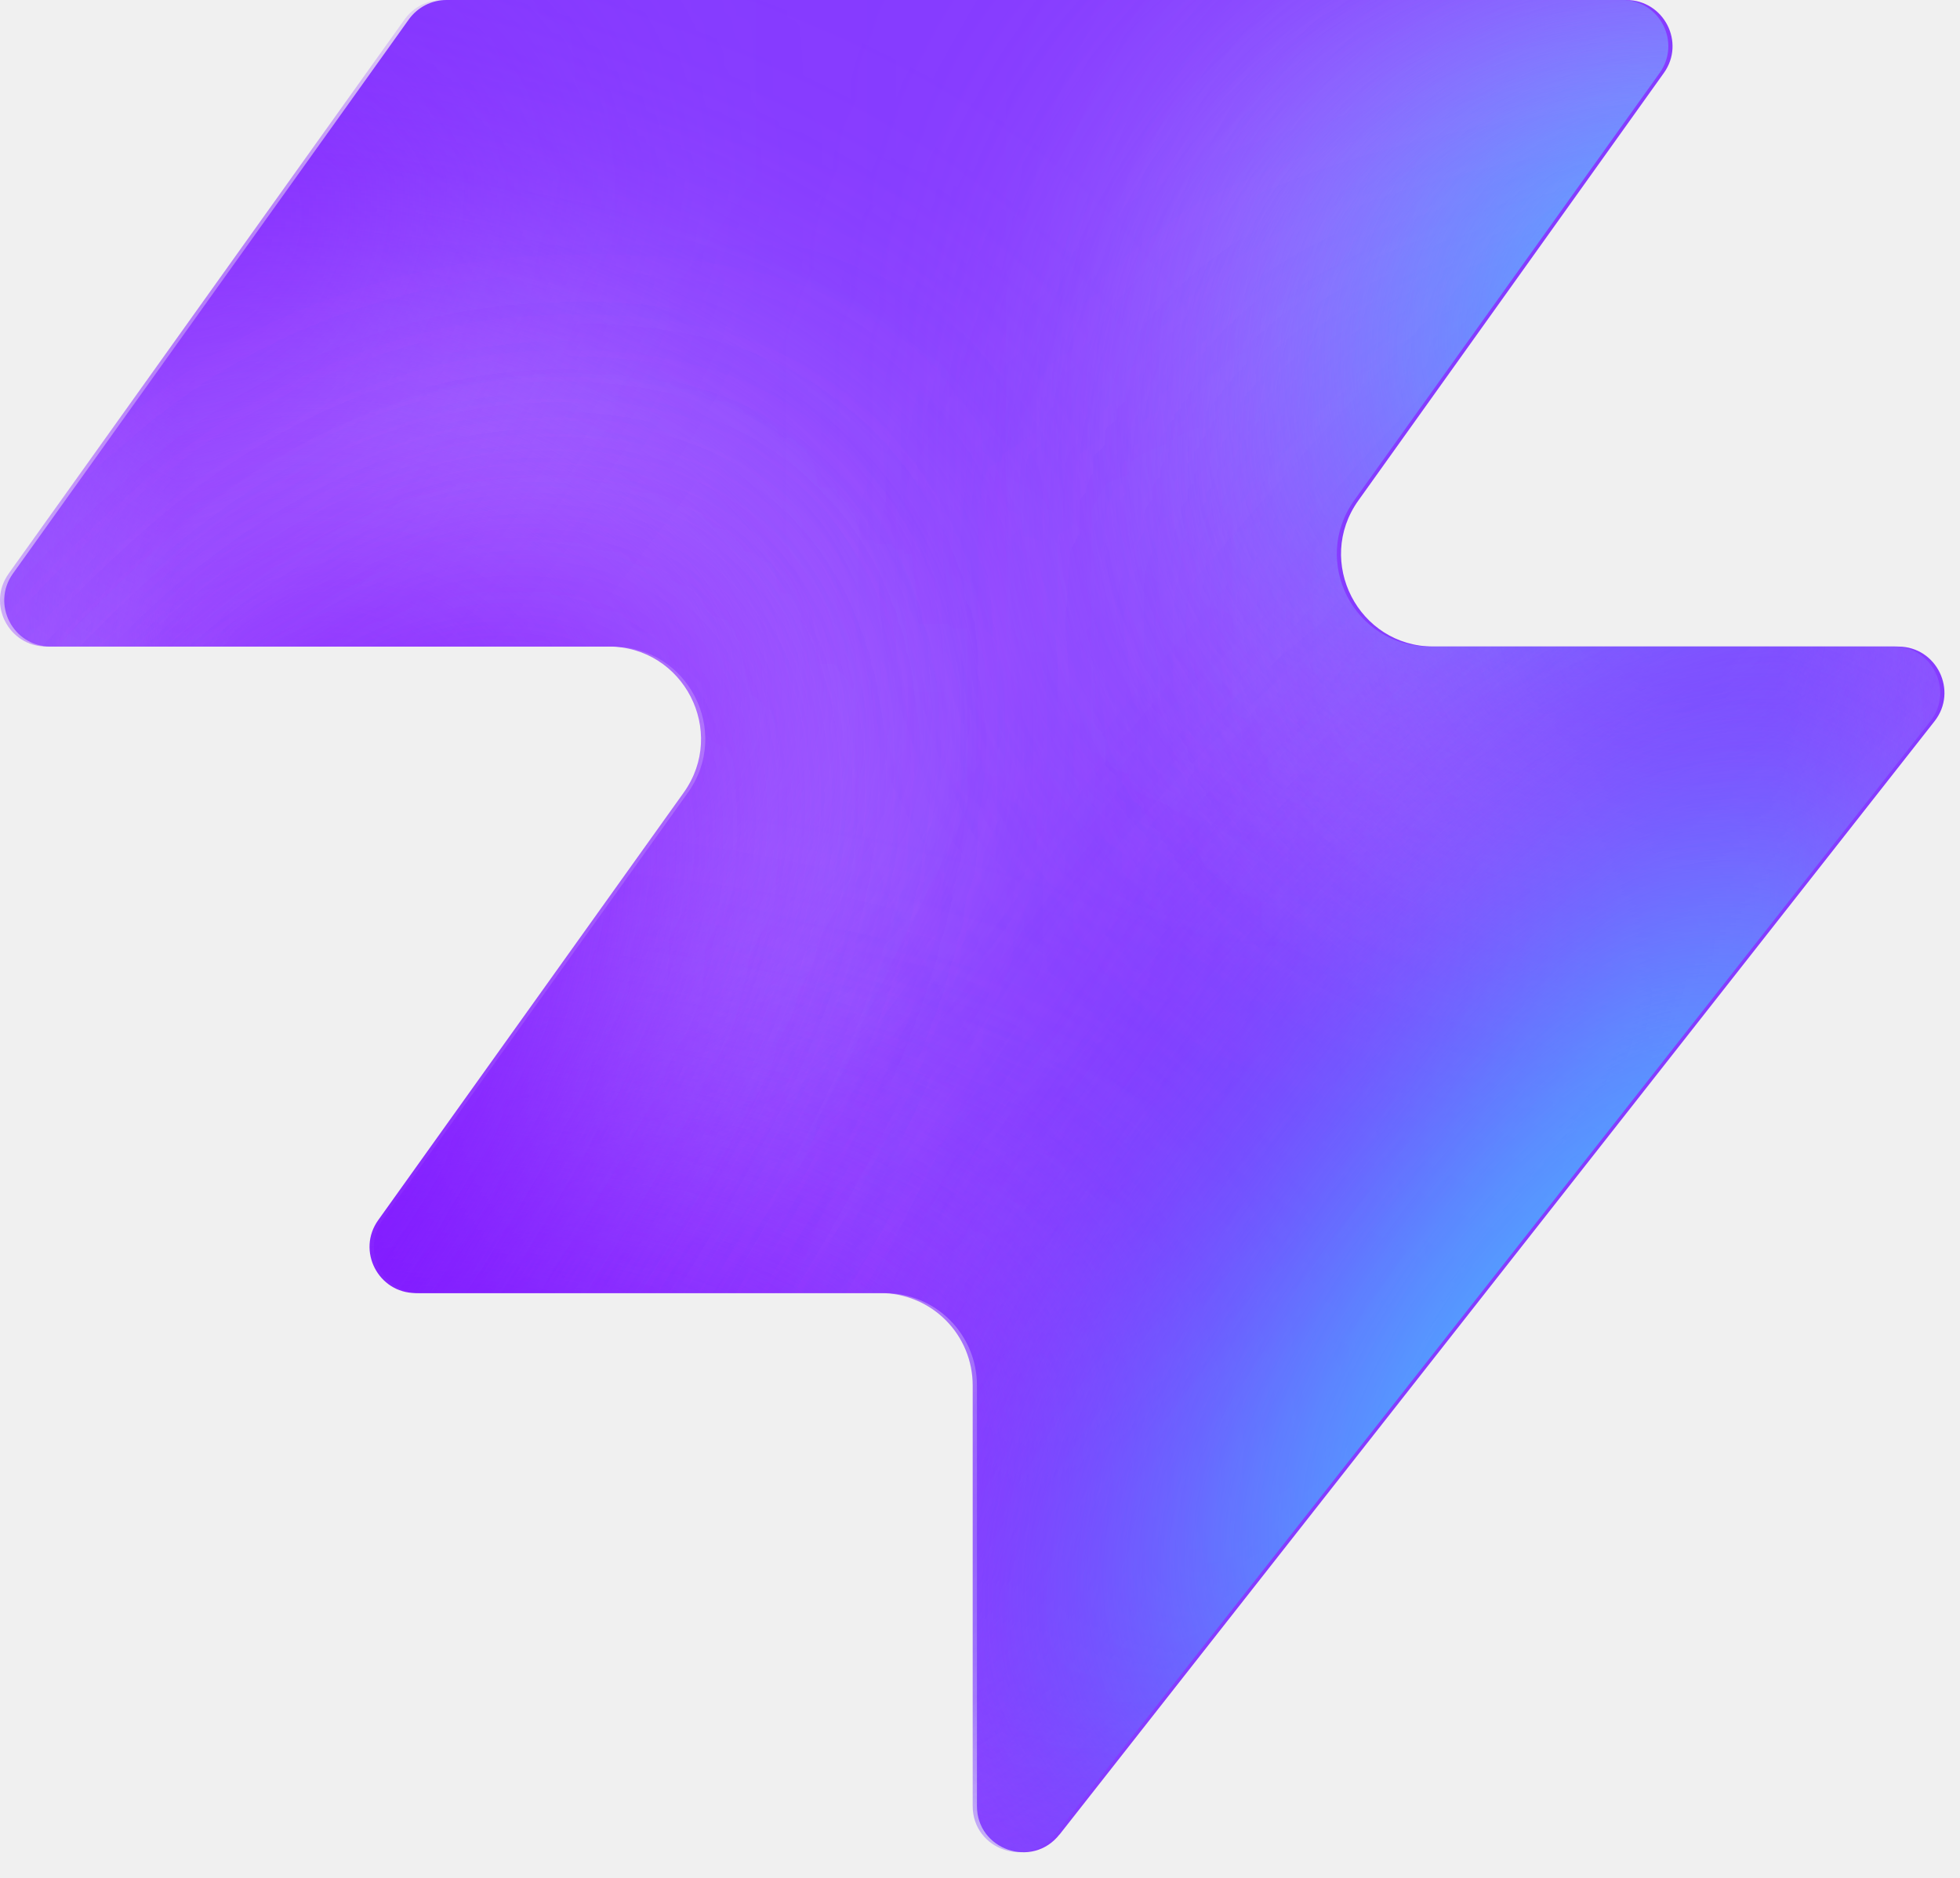
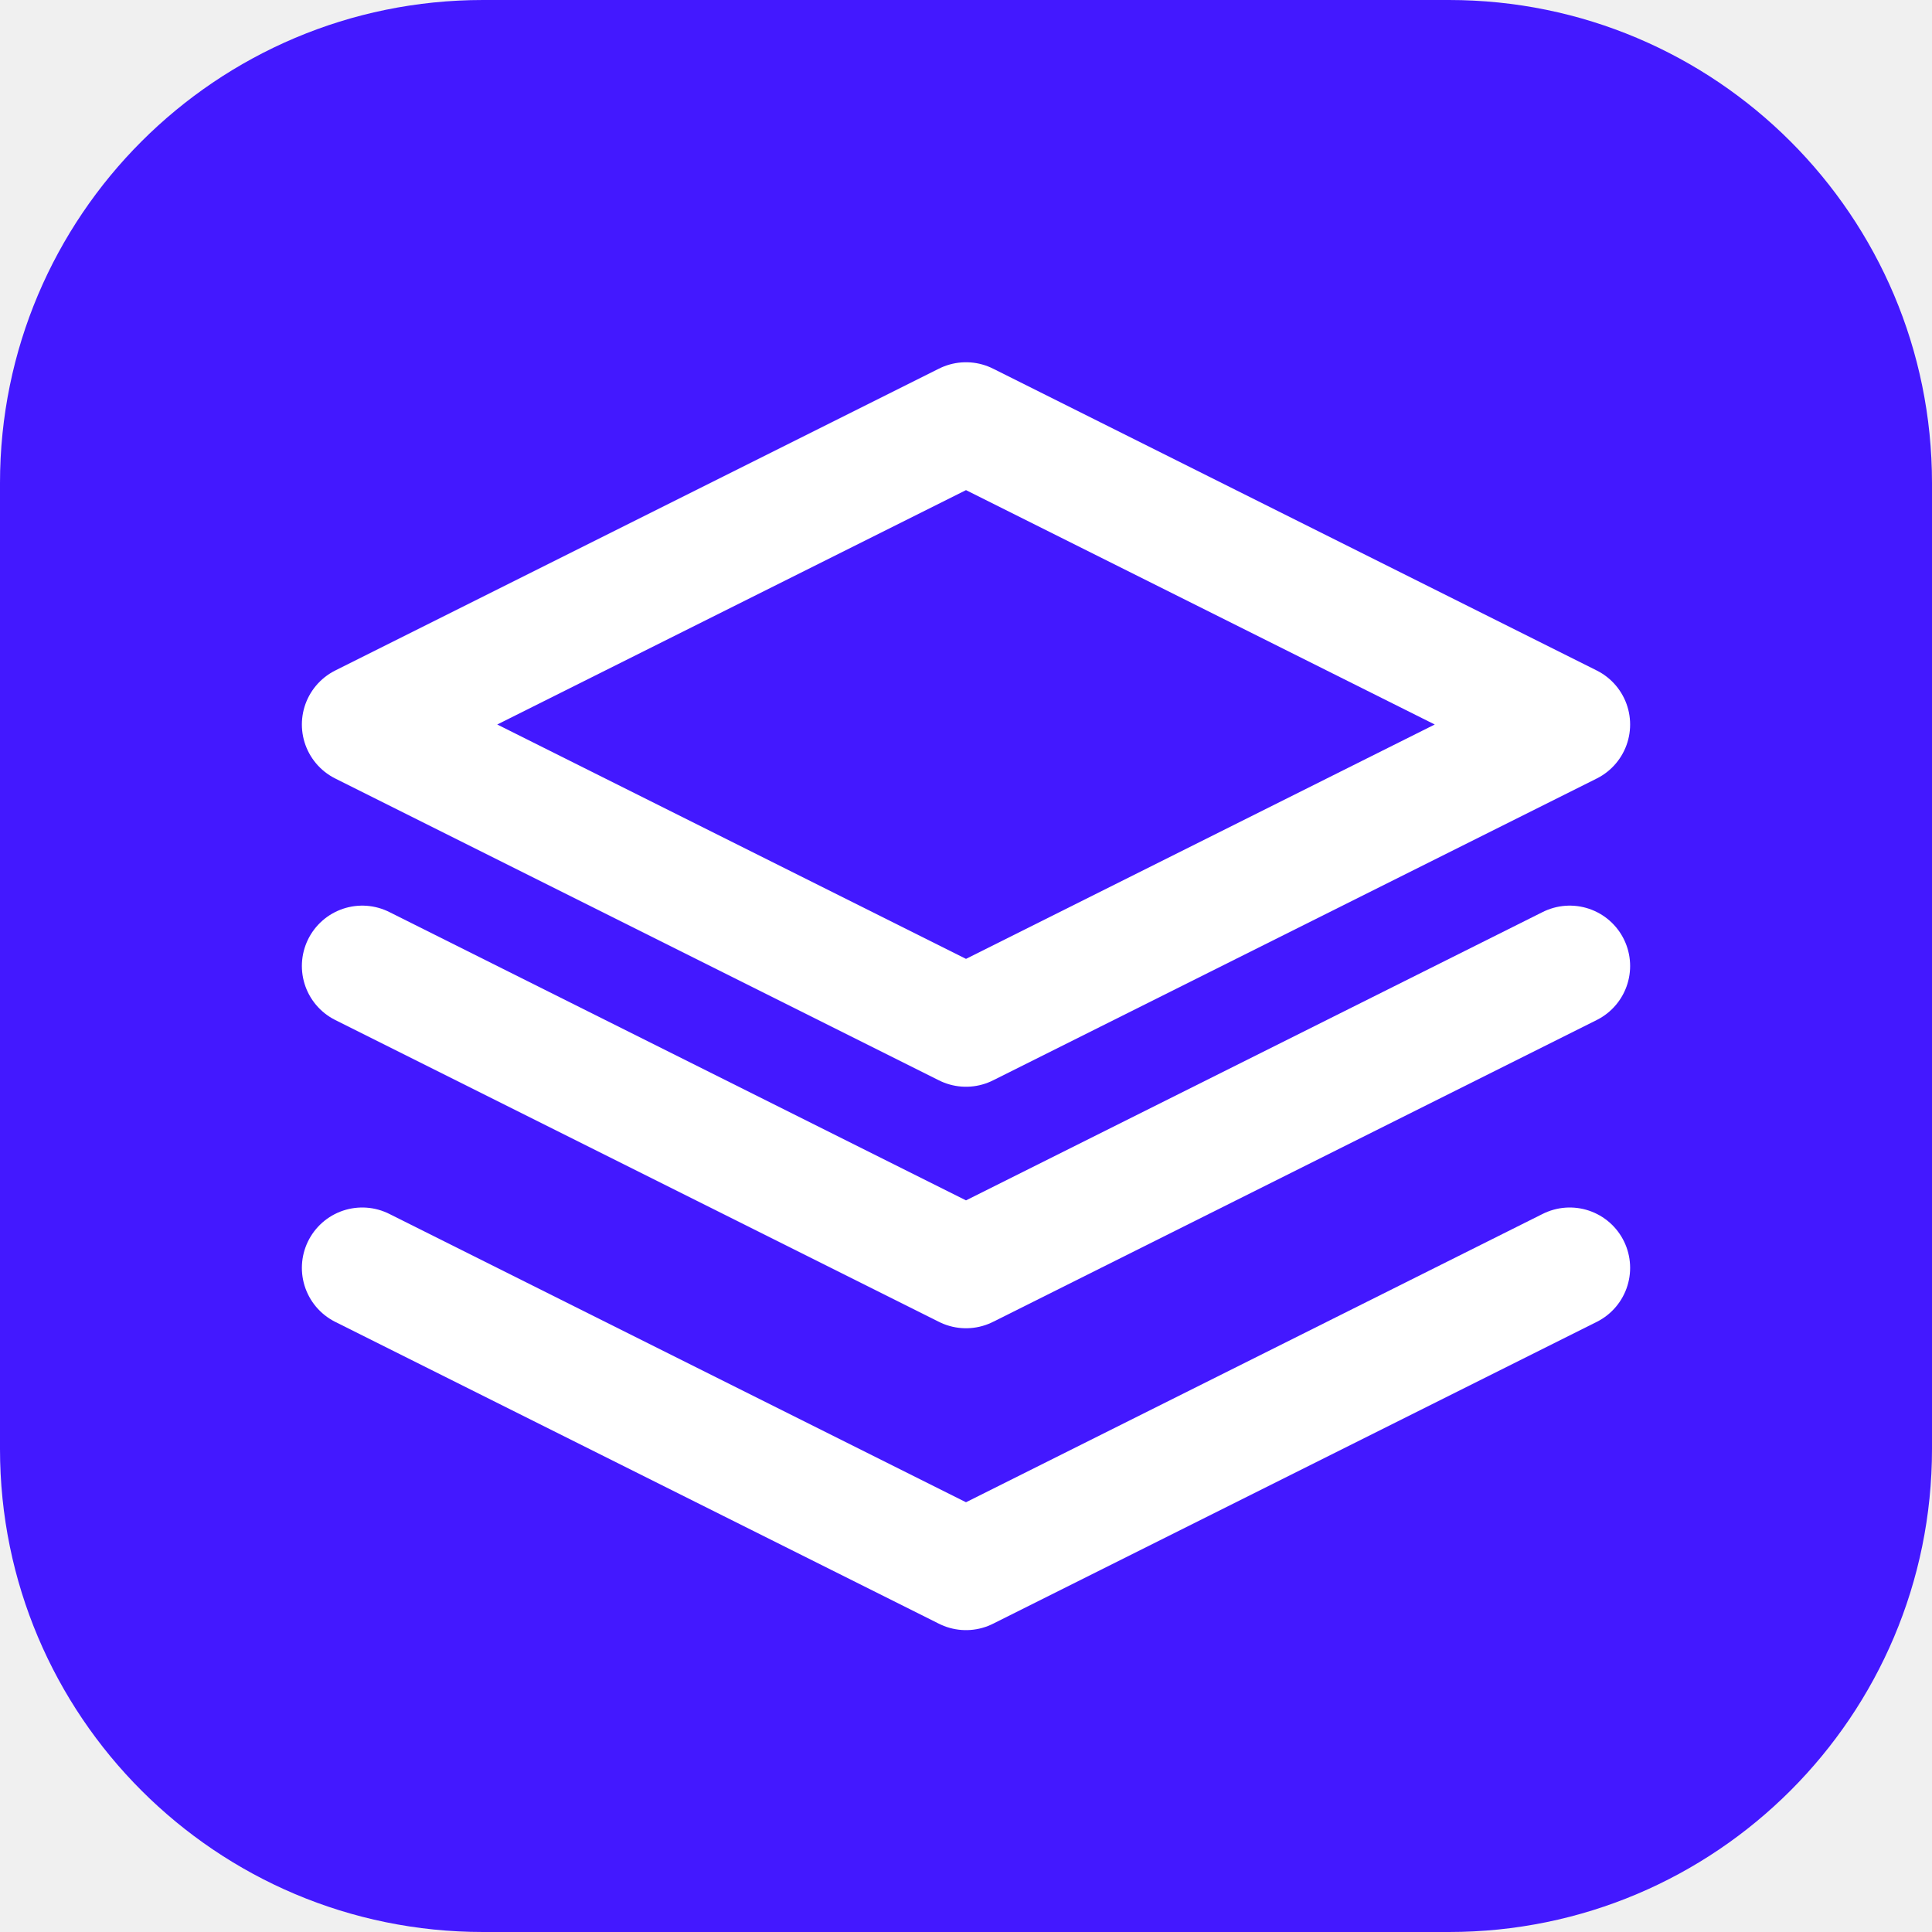
- <svg xmlns="http://www.w3.org/2000/svg" width="48" height="46" fill="none" viewBox="0 0 48 46">
-   <path fill="#863bff" d="M25.946 44.938c-.664.845-2.021.375-2.021-.698V33.937a2.26 2.26 0 0 0-2.262-2.262H10.287c-.92 0-1.456-1.04-.92-1.788l7.48-10.471c1.07-1.497 0-3.578-1.842-3.578H1.237c-.92 0-1.456-1.04-.92-1.788L10.013.474c.214-.297.556-.474.92-.474h28.894c.92 0 1.456 1.04.92 1.788l-7.48 10.471c-1.07 1.498 0 3.579 1.842 3.579h11.377c.943 0 1.473 1.088.89 1.83L25.947 44.94z" style="fill:#863bff;fill:color(display-p3 .525 .23 1);fill-opacity:1" />
-   <mask id="a" width="48" height="46" x="0" y="0" maskUnits="userSpaceOnUse" style="mask-type:alpha">
-     <path fill="#000" d="M25.842 44.938c-.664.844-2.021.375-2.021-.698V33.937a2.26 2.26 0 0 0-2.262-2.262H10.183c-.92 0-1.456-1.04-.92-1.788l7.48-10.471c1.07-1.498 0-3.579-1.842-3.579H1.133c-.92 0-1.456-1.04-.92-1.787L9.91.473c.214-.297.556-.474.92-.474h28.894c.92 0 1.456 1.04.92 1.788l-7.48 10.471c-1.07 1.498 0 3.578 1.842 3.578h11.377c.943 0 1.473 1.088.89 1.832L25.843 44.94z" style="fill:#000;fill-opacity:1" />
-   </mask>
-   <g mask="url(#a)">
-     <g filter="url(#b)">
-       <ellipse cx="5.508" cy="14.704" fill="#ede6ff" rx="5.508" ry="14.704" style="fill:#ede6ff;fill:color(display-p3 .927 .903 1);fill-opacity:1" transform="matrix(.00324 1 1 -.00324 -4.47 31.516)" />
-     </g>
-     <g filter="url(#c)">
-       <ellipse cx="10.399" cy="29.851" fill="#ede6ff" rx="10.399" ry="29.851" style="fill:#ede6ff;fill:color(display-p3 .927 .903 1);fill-opacity:1" transform="matrix(.00324 1 1 -.00324 -39.328 7.883)" />
-     </g>
-     <g filter="url(#d)">
-       <ellipse cx="5.508" cy="30.487" fill="#7e14ff" rx="5.508" ry="30.487" style="fill:#7e14ff;fill:color(display-p3 .492 .077 1);fill-opacity:1" transform="rotate(89.814 -25.913 -14.639)scale(1 -1)" />
-     </g>
-     <g filter="url(#e)">
-       <ellipse cx="5.508" cy="30.599" fill="#7e14ff" rx="5.508" ry="30.599" style="fill:#7e14ff;fill:color(display-p3 .492 .077 1);fill-opacity:1" transform="rotate(89.814 -32.644 -3.334)scale(1 -1)" />
-     </g>
-     <g filter="url(#f)">
-       <ellipse cx="5.508" cy="30.599" fill="#7e14ff" rx="5.508" ry="30.599" style="fill:#7e14ff;fill:color(display-p3 .492 .077 1);fill-opacity:1" transform="matrix(.00324 1 1 -.00324 -34.34 30.47)" />
-     </g>
-     <g filter="url(#g)">
-       <ellipse cx="14.072" cy="22.078" fill="#ede6ff" rx="14.072" ry="22.078" style="fill:#ede6ff;fill:color(display-p3 .927 .903 1);fill-opacity:1" transform="rotate(93.35 24.506 48.493)scale(-1 1)" />
-     </g>
-     <g filter="url(#h)">
-       <ellipse cx="3.47" cy="21.501" fill="#7e14ff" rx="3.47" ry="21.501" style="fill:#7e14ff;fill:color(display-p3 .492 .077 1);fill-opacity:1" transform="rotate(89.009 28.708 47.59)scale(-1 1)" />
-     </g>
-     <g filter="url(#i)">
-       <ellipse cx="3.47" cy="21.501" fill="#7e14ff" rx="3.47" ry="21.501" style="fill:#7e14ff;fill:color(display-p3 .492 .077 1);fill-opacity:1" transform="rotate(89.009 28.708 47.59)scale(-1 1)" />
-     </g>
-     <g filter="url(#j)">
-       <ellipse cx=".387" cy="8.972" fill="#7e14ff" rx="4.407" ry="29.108" style="fill:#7e14ff;fill:color(display-p3 .492 .077 1);fill-opacity:1" transform="rotate(39.51 .387 8.972)" />
-     </g>
-     <g filter="url(#k)">
-       <ellipse cx="47.523" cy="-6.092" fill="#7e14ff" rx="4.407" ry="29.108" style="fill:#7e14ff;fill:color(display-p3 .492 .077 1);fill-opacity:1" transform="rotate(37.892 47.523 -6.092)" />
-     </g>
-     <g filter="url(#l)">
-       <ellipse cx="41.412" cy="6.333" fill="#47bfff" rx="5.971" ry="9.665" style="fill:#47bfff;fill:color(display-p3 .28 .748 1);fill-opacity:1" transform="rotate(37.892 41.412 6.333)" />
-     </g>
-     <g filter="url(#m)">
-       <ellipse cx="-1.879" cy="38.332" fill="#7e14ff" rx="4.407" ry="29.108" style="fill:#7e14ff;fill:color(display-p3 .492 .077 1);fill-opacity:1" transform="rotate(37.892 -1.88 38.332)" />
-     </g>
-     <g filter="url(#n)">
-       <ellipse cx="-1.879" cy="38.332" fill="#7e14ff" rx="4.407" ry="29.108" style="fill:#7e14ff;fill:color(display-p3 .492 .077 1);fill-opacity:1" transform="rotate(37.892 -1.88 38.332)" />
-     </g>
-     <g filter="url(#o)">
-       <ellipse cx="35.651" cy="29.907" fill="#7e14ff" rx="4.407" ry="29.108" style="fill:#7e14ff;fill:color(display-p3 .492 .077 1);fill-opacity:1" transform="rotate(37.892 35.651 29.907)" />
-     </g>
-     <g filter="url(#p)">
-       <ellipse cx="38.418" cy="32.4" fill="#47bfff" rx="5.971" ry="15.297" style="fill:#47bfff;fill:color(display-p3 .28 .748 1);fill-opacity:1" transform="rotate(37.892 38.418 32.4)" />
-     </g>
-   </g>
-   <defs>
-     <filter id="b" width="60.045" height="41.654" x="-19.77" y="16.149" color-interpolation-filters="sRGB" filterUnits="userSpaceOnUse">
-       <feFlood flood-opacity="0" result="BackgroundImageFix" />
-       <feBlend in="SourceGraphic" in2="BackgroundImageFix" result="shape" />
-       <feGaussianBlur result="effect1_foregroundBlur_2002_17158" stdDeviation="7.659" />
-     </filter>
-     <filter id="c" width="90.34" height="51.437" x="-54.613" y="-7.533" color-interpolation-filters="sRGB" filterUnits="userSpaceOnUse">
-       <feFlood flood-opacity="0" result="BackgroundImageFix" />
-       <feBlend in="SourceGraphic" in2="BackgroundImageFix" result="shape" />
-       <feGaussianBlur result="effect1_foregroundBlur_2002_17158" stdDeviation="7.659" />
-     </filter>
-     <filter id="d" width="79.355" height="29.4" x="-49.64" y="2.03" color-interpolation-filters="sRGB" filterUnits="userSpaceOnUse">
-       <feFlood flood-opacity="0" result="BackgroundImageFix" />
-       <feBlend in="SourceGraphic" in2="BackgroundImageFix" result="shape" />
-       <feGaussianBlur result="effect1_foregroundBlur_2002_17158" stdDeviation="4.596" />
-     </filter>
-     <filter id="e" width="79.579" height="29.4" x="-45.045" y="20.029" color-interpolation-filters="sRGB" filterUnits="userSpaceOnUse">
-       <feFlood flood-opacity="0" result="BackgroundImageFix" />
-       <feBlend in="SourceGraphic" in2="BackgroundImageFix" result="shape" />
-       <feGaussianBlur result="effect1_foregroundBlur_2002_17158" stdDeviation="4.596" />
-     </filter>
-     <filter id="f" width="79.579" height="29.4" x="-43.513" y="21.178" color-interpolation-filters="sRGB" filterUnits="userSpaceOnUse">
-       <feFlood flood-opacity="0" result="BackgroundImageFix" />
-       <feBlend in="SourceGraphic" in2="BackgroundImageFix" result="shape" />
-       <feGaussianBlur result="effect1_foregroundBlur_2002_17158" stdDeviation="4.596" />
-     </filter>
-     <filter id="g" width="74.749" height="58.852" x="15.756" y="-17.901" color-interpolation-filters="sRGB" filterUnits="userSpaceOnUse">
-       <feFlood flood-opacity="0" result="BackgroundImageFix" />
-       <feBlend in="SourceGraphic" in2="BackgroundImageFix" result="shape" />
-       <feGaussianBlur result="effect1_foregroundBlur_2002_17158" stdDeviation="7.659" />
-     </filter>
-     <filter id="h" width="61.377" height="25.362" x="23.548" y="2.284" color-interpolation-filters="sRGB" filterUnits="userSpaceOnUse">
-       <feFlood flood-opacity="0" result="BackgroundImageFix" />
-       <feBlend in="SourceGraphic" in2="BackgroundImageFix" result="shape" />
-       <feGaussianBlur result="effect1_foregroundBlur_2002_17158" stdDeviation="4.596" />
-     </filter>
-     <filter id="i" width="61.377" height="25.362" x="23.548" y="2.284" color-interpolation-filters="sRGB" filterUnits="userSpaceOnUse">
-       <feFlood flood-opacity="0" result="BackgroundImageFix" />
-       <feBlend in="SourceGraphic" in2="BackgroundImageFix" result="shape" />
-       <feGaussianBlur result="effect1_foregroundBlur_2002_17158" stdDeviation="4.596" />
-     </filter>
-     <filter id="j" width="56.045" height="63.649" x="-27.636" y="-22.853" color-interpolation-filters="sRGB" filterUnits="userSpaceOnUse">
-       <feFlood flood-opacity="0" result="BackgroundImageFix" />
-       <feBlend in="SourceGraphic" in2="BackgroundImageFix" result="shape" />
-       <feGaussianBlur result="effect1_foregroundBlur_2002_17158" stdDeviation="4.596" />
-     </filter>
-     <filter id="k" width="54.814" height="64.646" x="20.116" y="-38.415" color-interpolation-filters="sRGB" filterUnits="userSpaceOnUse">
-       <feFlood flood-opacity="0" result="BackgroundImageFix" />
-       <feBlend in="SourceGraphic" in2="BackgroundImageFix" result="shape" />
-       <feGaussianBlur result="effect1_foregroundBlur_2002_17158" stdDeviation="4.596" />
-     </filter>
-     <filter id="l" width="33.541" height="35.313" x="24.641" y="-11.323" color-interpolation-filters="sRGB" filterUnits="userSpaceOnUse">
-       <feFlood flood-opacity="0" result="BackgroundImageFix" />
-       <feBlend in="SourceGraphic" in2="BackgroundImageFix" result="shape" />
-       <feGaussianBlur result="effect1_foregroundBlur_2002_17158" stdDeviation="4.596" />
-     </filter>
-     <filter id="m" width="54.814" height="64.646" x="-29.286" y="6.009" color-interpolation-filters="sRGB" filterUnits="userSpaceOnUse">
-       <feFlood flood-opacity="0" result="BackgroundImageFix" />
-       <feBlend in="SourceGraphic" in2="BackgroundImageFix" result="shape" />
-       <feGaussianBlur result="effect1_foregroundBlur_2002_17158" stdDeviation="4.596" />
-     </filter>
-     <filter id="n" width="54.814" height="64.646" x="-29.286" y="6.009" color-interpolation-filters="sRGB" filterUnits="userSpaceOnUse">
-       <feFlood flood-opacity="0" result="BackgroundImageFix" />
-       <feBlend in="SourceGraphic" in2="BackgroundImageFix" result="shape" />
-       <feGaussianBlur result="effect1_foregroundBlur_2002_17158" stdDeviation="4.596" />
-     </filter>
-     <filter id="o" width="54.814" height="64.646" x="8.244" y="-2.416" color-interpolation-filters="sRGB" filterUnits="userSpaceOnUse">
-       <feFlood flood-opacity="0" result="BackgroundImageFix" />
-       <feBlend in="SourceGraphic" in2="BackgroundImageFix" result="shape" />
-       <feGaussianBlur result="effect1_foregroundBlur_2002_17158" stdDeviation="4.596" />
-     </filter>
-     <filter id="p" width="39.409" height="43.623" x="18.713" y="10.588" color-interpolation-filters="sRGB" filterUnits="userSpaceOnUse">
-       <feFlood flood-opacity="0" result="BackgroundImageFix" />
-       <feBlend in="SourceGraphic" in2="BackgroundImageFix" result="shape" />
-       <feGaussianBlur result="effect1_foregroundBlur_2002_17158" stdDeviation="4.596" />
-     </filter>
-   </defs>
+ <svg xmlns="http://www.w3.org/2000/svg" viewBox="0 0 32 32" fill="none">
+   <rect width="32" height="32" rx="8" fill="#4318FF" />
+   <path d="M16 7L6 12l10 5 10-5-10-5z" stroke="#FFFFFF" stroke-width="2" stroke-linecap="round" stroke-linejoin="round" />
+   <path d="M6 21l10 5 10-5" stroke="#FFFFFF" stroke-width="2" stroke-linecap="round" stroke-linejoin="round" />
+   <path d="M6 16l10 5 10-5" stroke="#FFFFFF" stroke-width="2" stroke-linecap="round" stroke-linejoin="round" />
</svg>
